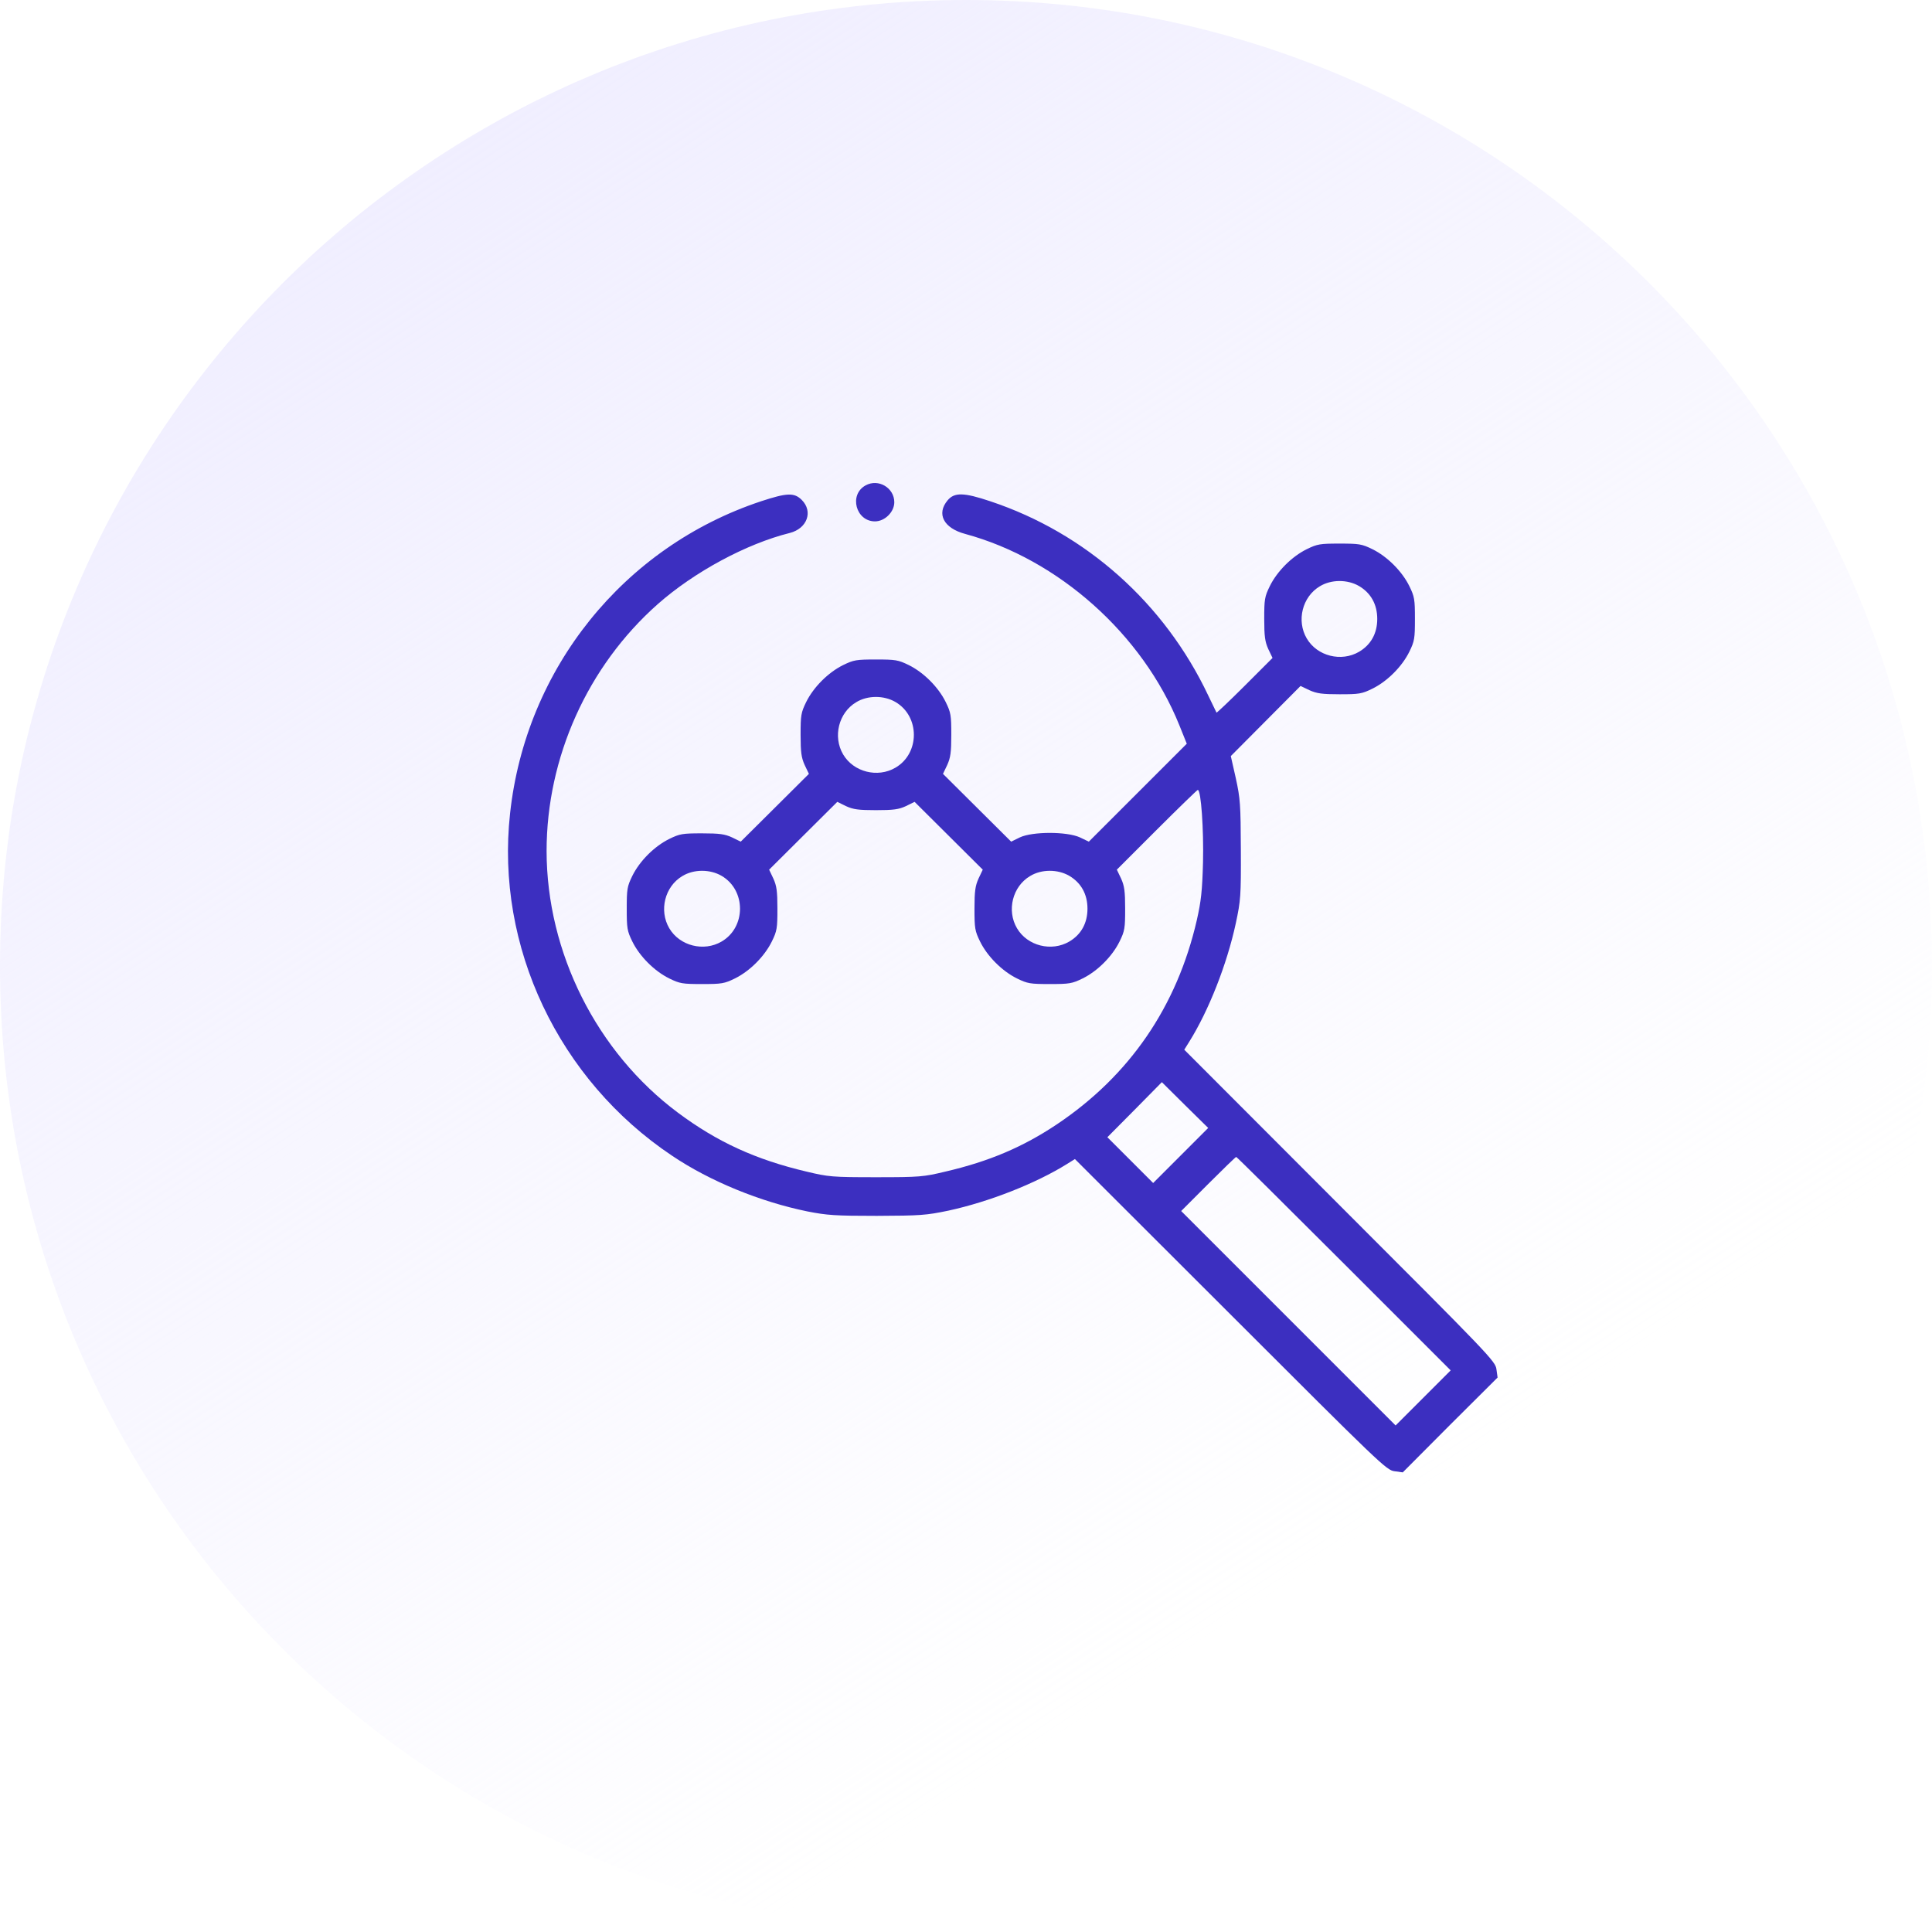
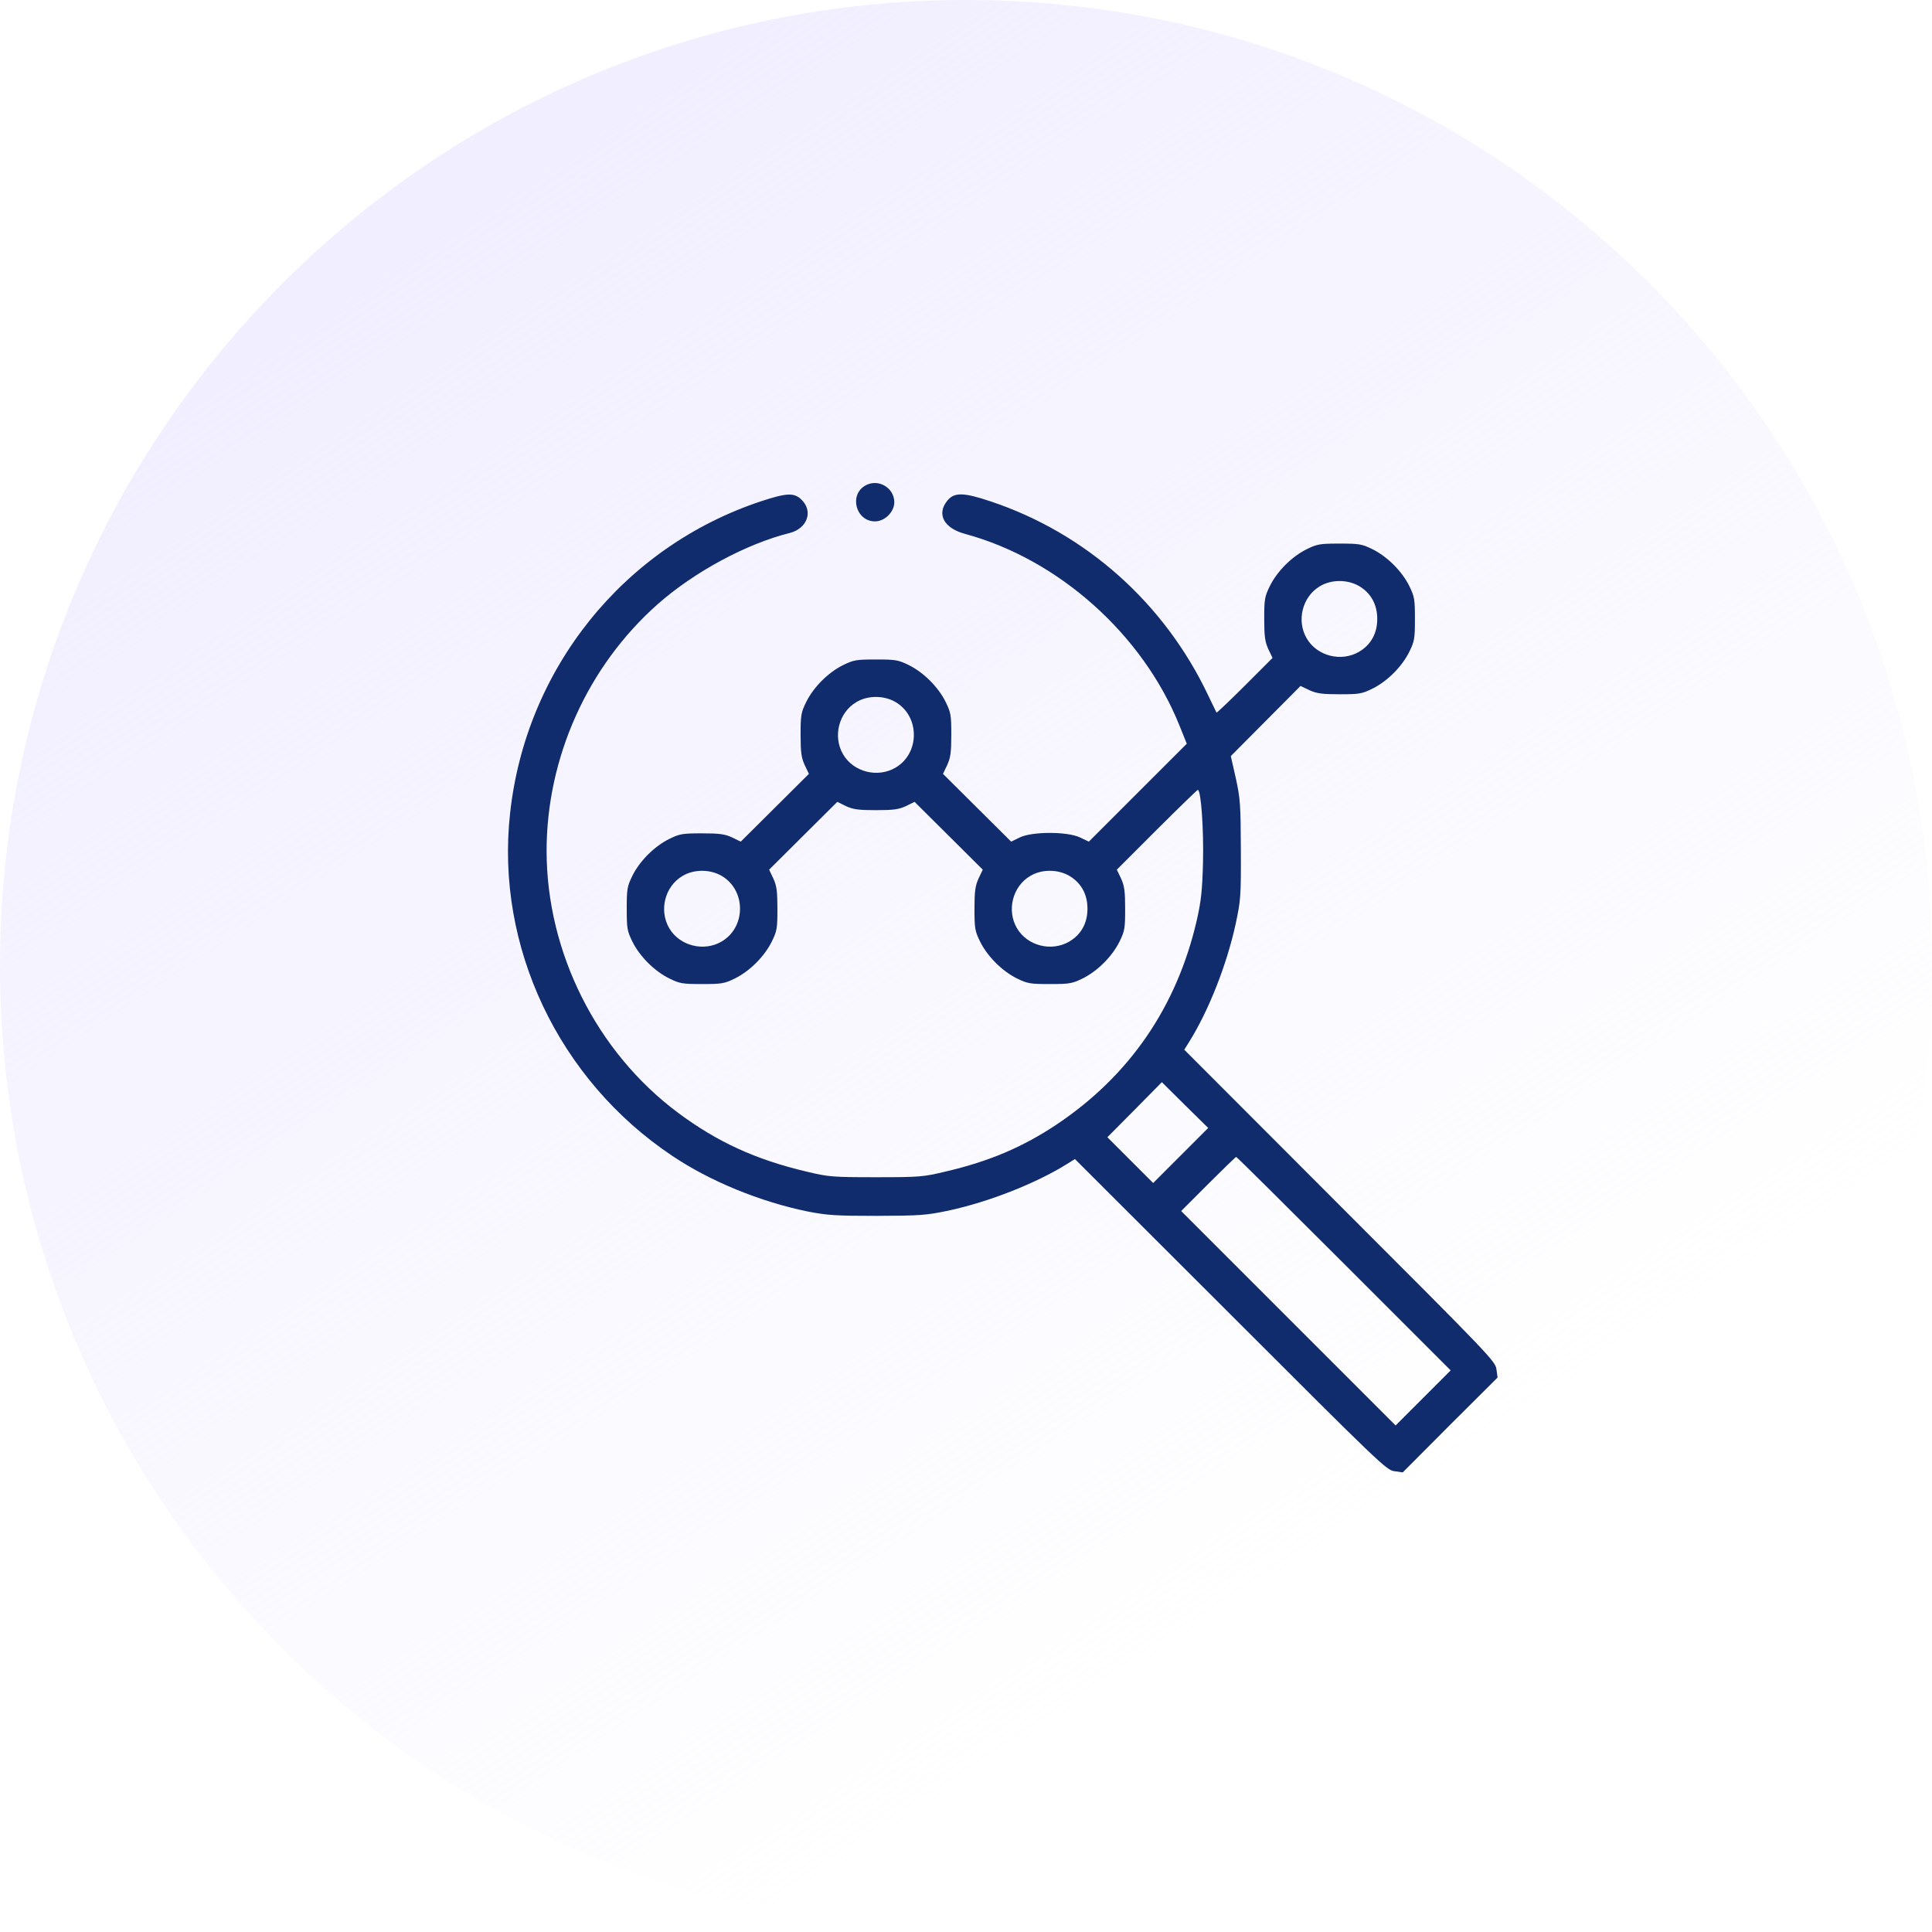
<svg xmlns="http://www.w3.org/2000/svg" width="80" height="80" viewBox="0 0 80 80" fill="none">
  <circle cx="40" cy="40" r="40" fill="url(#paint0_linear_39_137)" />
-   <path d="M35.839 20.101C35.143 20.485 35.439 21.589 36.231 21.589C36.639 21.589 37.031 21.197 37.031 20.797C37.031 20.197 36.367 19.805 35.839 20.101Z" fill="#3C2FC0" />
-   <path d="M31.512 20.757C25.824 22.645 21.769 27.684 21.121 33.683C20.513 39.195 23.128 44.714 27.832 47.858C29.4 48.914 31.48 49.762 33.431 50.162C34.247 50.322 34.575 50.346 36.311 50.346C38.127 50.338 38.343 50.322 39.271 50.13C40.967 49.762 42.894 49.002 44.19 48.194L44.51 47.994L50.957 54.433C57.149 60.624 57.413 60.88 57.741 60.92L58.085 60.968L60.044 59.001L62.012 57.041L61.964 56.697C61.924 56.369 61.668 56.105 55.477 49.914L49.038 43.466L49.238 43.146C50.045 41.859 50.806 39.931 51.173 38.227C51.373 37.283 51.389 37.115 51.381 35.187C51.373 33.307 51.357 33.075 51.173 32.228L50.965 31.308L52.405 29.86L53.853 28.404L54.221 28.58C54.525 28.716 54.741 28.748 55.469 28.748C56.277 28.748 56.389 28.732 56.829 28.516C57.445 28.212 58.053 27.604 58.357 26.988C58.573 26.548 58.589 26.436 58.589 25.628C58.589 24.82 58.573 24.708 58.357 24.268C58.053 23.652 57.445 23.045 56.829 22.741C56.389 22.525 56.277 22.509 55.469 22.509C54.661 22.509 54.549 22.525 54.109 22.741C53.493 23.045 52.885 23.652 52.581 24.268C52.365 24.708 52.349 24.82 52.349 25.628C52.349 26.356 52.381 26.572 52.517 26.876L52.693 27.244L51.541 28.396C50.909 29.028 50.382 29.524 50.373 29.508C50.358 29.484 50.206 29.164 50.029 28.796C48.222 24.98 44.974 22.077 41.007 20.757C39.911 20.389 39.519 20.381 39.239 20.717C38.767 21.277 39.071 21.869 39.967 22.109C43.83 23.157 47.31 26.26 48.83 30.02L49.142 30.796L47.118 32.819L45.086 34.851L44.718 34.675C44.182 34.427 42.75 34.427 42.23 34.675L41.87 34.851L40.463 33.452L39.047 32.044L39.223 31.676C39.359 31.372 39.391 31.156 39.391 30.428C39.391 29.62 39.375 29.508 39.159 29.068C38.855 28.452 38.247 27.844 37.631 27.54C37.191 27.324 37.079 27.308 36.271 27.308C35.463 27.308 35.351 27.324 34.911 27.54C34.295 27.844 33.687 28.452 33.383 29.068C33.167 29.508 33.151 29.62 33.151 30.428C33.151 31.156 33.183 31.372 33.319 31.676L33.495 32.044L32.08 33.452L30.672 34.851L30.312 34.675C30.016 34.539 29.8 34.507 29.072 34.507C28.264 34.507 28.152 34.523 27.712 34.739C27.096 35.043 26.488 35.651 26.184 36.267C25.968 36.707 25.952 36.819 25.952 37.627C25.952 38.435 25.968 38.547 26.184 38.987C26.488 39.603 27.096 40.211 27.712 40.515C28.152 40.731 28.264 40.747 29.072 40.747C29.88 40.747 29.992 40.731 30.432 40.515C31.048 40.211 31.655 39.603 31.959 38.987C32.175 38.547 32.191 38.435 32.191 37.627C32.191 36.899 32.16 36.683 32.023 36.379L31.848 36.011L33.263 34.603L34.671 33.203L35.031 33.38C35.327 33.516 35.543 33.547 36.271 33.547C36.999 33.547 37.215 33.516 37.511 33.38L37.871 33.203L39.279 34.603L40.694 36.011L40.519 36.379C40.383 36.683 40.351 36.899 40.351 37.627C40.351 38.435 40.367 38.547 40.583 38.987C40.886 39.603 41.495 40.211 42.11 40.515C42.55 40.731 42.662 40.747 43.47 40.747C44.278 40.747 44.39 40.731 44.83 40.515C45.446 40.211 46.054 39.603 46.358 38.987C46.574 38.547 46.59 38.435 46.59 37.627C46.59 36.899 46.558 36.683 46.422 36.379L46.246 36.011L47.902 34.355C48.806 33.452 49.574 32.708 49.598 32.708C49.734 32.708 49.846 34.355 49.814 35.707C49.782 36.899 49.734 37.315 49.558 38.099C48.734 41.683 46.774 44.538 43.766 46.554C42.366 47.49 40.967 48.09 39.143 48.514C38.239 48.73 38.095 48.746 36.271 48.746C34.447 48.746 34.303 48.73 33.399 48.514C31.296 48.018 29.704 47.29 28.072 46.074C24.704 43.562 22.64 39.443 22.633 35.243C22.633 31.372 24.328 27.588 27.24 25.012C28.744 23.684 30.904 22.517 32.703 22.069C33.423 21.885 33.679 21.181 33.199 20.701C32.887 20.389 32.583 20.405 31.512 20.757ZM56.277 24.268C56.765 24.556 57.029 25.028 57.029 25.628C57.029 26.228 56.765 26.7 56.277 26.988C55.541 27.42 54.541 27.172 54.109 26.436C53.677 25.7 53.925 24.708 54.653 24.276C55.125 23.988 55.797 23.988 56.277 24.268ZM37.079 29.068C38.095 29.66 38.095 31.196 37.079 31.788C36.343 32.22 35.343 31.972 34.911 31.236C34.479 30.5 34.727 29.508 35.455 29.076C35.927 28.788 36.599 28.788 37.079 29.068ZM29.88 36.267C30.896 36.859 30.896 38.395 29.88 38.987C29.144 39.419 28.144 39.171 27.712 38.435C27.28 37.699 27.528 36.707 28.256 36.275C28.728 35.987 29.4 35.987 29.88 36.267ZM44.278 36.267C44.766 36.555 45.03 37.027 45.03 37.627C45.03 38.227 44.766 38.699 44.278 38.987C43.542 39.419 42.542 39.171 42.11 38.435C41.678 37.699 41.926 36.707 42.654 36.275C43.126 35.987 43.798 35.987 44.278 36.267ZM48.894 47.842L47.75 48.986L46.806 48.042L45.854 47.09L46.982 45.954L48.11 44.81L49.07 45.762L50.029 46.706L48.894 47.842ZM55.653 52.329L60.069 56.745L58.925 57.889L57.789 59.025L53.349 54.585L48.91 50.146L50.029 49.026C50.645 48.41 51.165 47.906 51.189 47.906C51.213 47.906 53.221 49.898 55.653 52.329Z" fill="#3C2FC0" />
+   <path d="M35.839 20.101C35.143 20.485 35.439 21.589 36.231 21.589C36.639 21.589 37.031 21.197 37.031 20.797C37.031 20.197 36.367 19.805 35.839 20.101Z" fill="#102c6d" />
+   <path d="M31.512 20.757C25.824 22.645 21.769 27.684 21.121 33.683C20.513 39.195 23.128 44.714 27.832 47.858C29.4 48.914 31.48 49.762 33.431 50.162C34.247 50.322 34.575 50.346 36.311 50.346C38.127 50.338 38.343 50.322 39.271 50.13C40.967 49.762 42.894 49.002 44.19 48.194L44.51 47.994L50.957 54.433C57.149 60.624 57.413 60.88 57.741 60.92L58.085 60.968L60.044 59.001L62.012 57.041L61.964 56.697C61.924 56.369 61.668 56.105 55.477 49.914L49.038 43.466L49.238 43.146C50.045 41.859 50.806 39.931 51.173 38.227C51.373 37.283 51.389 37.115 51.381 35.187C51.373 33.307 51.357 33.075 51.173 32.228L50.965 31.308L52.405 29.86L53.853 28.404L54.221 28.58C54.525 28.716 54.741 28.748 55.469 28.748C56.277 28.748 56.389 28.732 56.829 28.516C57.445 28.212 58.053 27.604 58.357 26.988C58.573 26.548 58.589 26.436 58.589 25.628C58.589 24.82 58.573 24.708 58.357 24.268C58.053 23.652 57.445 23.045 56.829 22.741C56.389 22.525 56.277 22.509 55.469 22.509C54.661 22.509 54.549 22.525 54.109 22.741C53.493 23.045 52.885 23.652 52.581 24.268C52.365 24.708 52.349 24.82 52.349 25.628C52.349 26.356 52.381 26.572 52.517 26.876L52.693 27.244L51.541 28.396C50.909 29.028 50.382 29.524 50.373 29.508C50.358 29.484 50.206 29.164 50.029 28.796C48.222 24.98 44.974 22.077 41.007 20.757C39.911 20.389 39.519 20.381 39.239 20.717C38.767 21.277 39.071 21.869 39.967 22.109C43.83 23.157 47.31 26.26 48.83 30.02L49.142 30.796L47.118 32.819L45.086 34.851L44.718 34.675C44.182 34.427 42.75 34.427 42.23 34.675L41.87 34.851L40.463 33.452L39.047 32.044L39.223 31.676C39.359 31.372 39.391 31.156 39.391 30.428C39.391 29.62 39.375 29.508 39.159 29.068C38.855 28.452 38.247 27.844 37.631 27.54C37.191 27.324 37.079 27.308 36.271 27.308C35.463 27.308 35.351 27.324 34.911 27.54C34.295 27.844 33.687 28.452 33.383 29.068C33.167 29.508 33.151 29.62 33.151 30.428C33.151 31.156 33.183 31.372 33.319 31.676L33.495 32.044L32.08 33.452L30.672 34.851L30.312 34.675C30.016 34.539 29.8 34.507 29.072 34.507C28.264 34.507 28.152 34.523 27.712 34.739C27.096 35.043 26.488 35.651 26.184 36.267C25.968 36.707 25.952 36.819 25.952 37.627C25.952 38.435 25.968 38.547 26.184 38.987C26.488 39.603 27.096 40.211 27.712 40.515C28.152 40.731 28.264 40.747 29.072 40.747C29.88 40.747 29.992 40.731 30.432 40.515C31.048 40.211 31.655 39.603 31.959 38.987C32.175 38.547 32.191 38.435 32.191 37.627C32.191 36.899 32.16 36.683 32.023 36.379L31.848 36.011L33.263 34.603L34.671 33.203L35.031 33.38C35.327 33.516 35.543 33.547 36.271 33.547C36.999 33.547 37.215 33.516 37.511 33.38L37.871 33.203L39.279 34.603L40.694 36.011L40.519 36.379C40.383 36.683 40.351 36.899 40.351 37.627C40.351 38.435 40.367 38.547 40.583 38.987C40.886 39.603 41.495 40.211 42.11 40.515C42.55 40.731 42.662 40.747 43.47 40.747C44.278 40.747 44.39 40.731 44.83 40.515C45.446 40.211 46.054 39.603 46.358 38.987C46.574 38.547 46.59 38.435 46.59 37.627C46.59 36.899 46.558 36.683 46.422 36.379L46.246 36.011L47.902 34.355C48.806 33.452 49.574 32.708 49.598 32.708C49.734 32.708 49.846 34.355 49.814 35.707C49.782 36.899 49.734 37.315 49.558 38.099C48.734 41.683 46.774 44.538 43.766 46.554C42.366 47.49 40.967 48.09 39.143 48.514C38.239 48.73 38.095 48.746 36.271 48.746C34.447 48.746 34.303 48.73 33.399 48.514C31.296 48.018 29.704 47.29 28.072 46.074C24.704 43.562 22.64 39.443 22.633 35.243C22.633 31.372 24.328 27.588 27.24 25.012C28.744 23.684 30.904 22.517 32.703 22.069C33.423 21.885 33.679 21.181 33.199 20.701C32.887 20.389 32.583 20.405 31.512 20.757ZM56.277 24.268C56.765 24.556 57.029 25.028 57.029 25.628C57.029 26.228 56.765 26.7 56.277 26.988C55.541 27.42 54.541 27.172 54.109 26.436C53.677 25.7 53.925 24.708 54.653 24.276C55.125 23.988 55.797 23.988 56.277 24.268ZM37.079 29.068C38.095 29.66 38.095 31.196 37.079 31.788C36.343 32.22 35.343 31.972 34.911 31.236C34.479 30.5 34.727 29.508 35.455 29.076C35.927 28.788 36.599 28.788 37.079 29.068ZM29.88 36.267C30.896 36.859 30.896 38.395 29.88 38.987C29.144 39.419 28.144 39.171 27.712 38.435C27.28 37.699 27.528 36.707 28.256 36.275C28.728 35.987 29.4 35.987 29.88 36.267ZM44.278 36.267C44.766 36.555 45.03 37.027 45.03 37.627C45.03 38.227 44.766 38.699 44.278 38.987C43.542 39.419 42.542 39.171 42.11 38.435C41.678 37.699 41.926 36.707 42.654 36.275C43.126 35.987 43.798 35.987 44.278 36.267ZM48.894 47.842L47.75 48.986L46.806 48.042L45.854 47.09L46.982 45.954L48.11 44.81L49.07 45.762L50.029 46.706L48.894 47.842ZM55.653 52.329L60.069 56.745L58.925 57.889L57.789 59.025L53.349 54.585L48.91 50.146L50.029 49.026C50.645 48.41 51.165 47.906 51.189 47.906C51.213 47.906 53.221 49.898 55.653 52.329Z" fill="#102c6d" />
  <defs>
    <linearGradient id="paint0_linear_39_137" x1="14" y1="2" x2="68" y2="84" gradientUnits="userSpaceOnUse">
      <stop stop-color="#EFEDFF" />
      <stop offset="0.762" stop-color="#EFEDFF" stop-opacity="0" />
    </linearGradient>
  </defs>
</svg>
